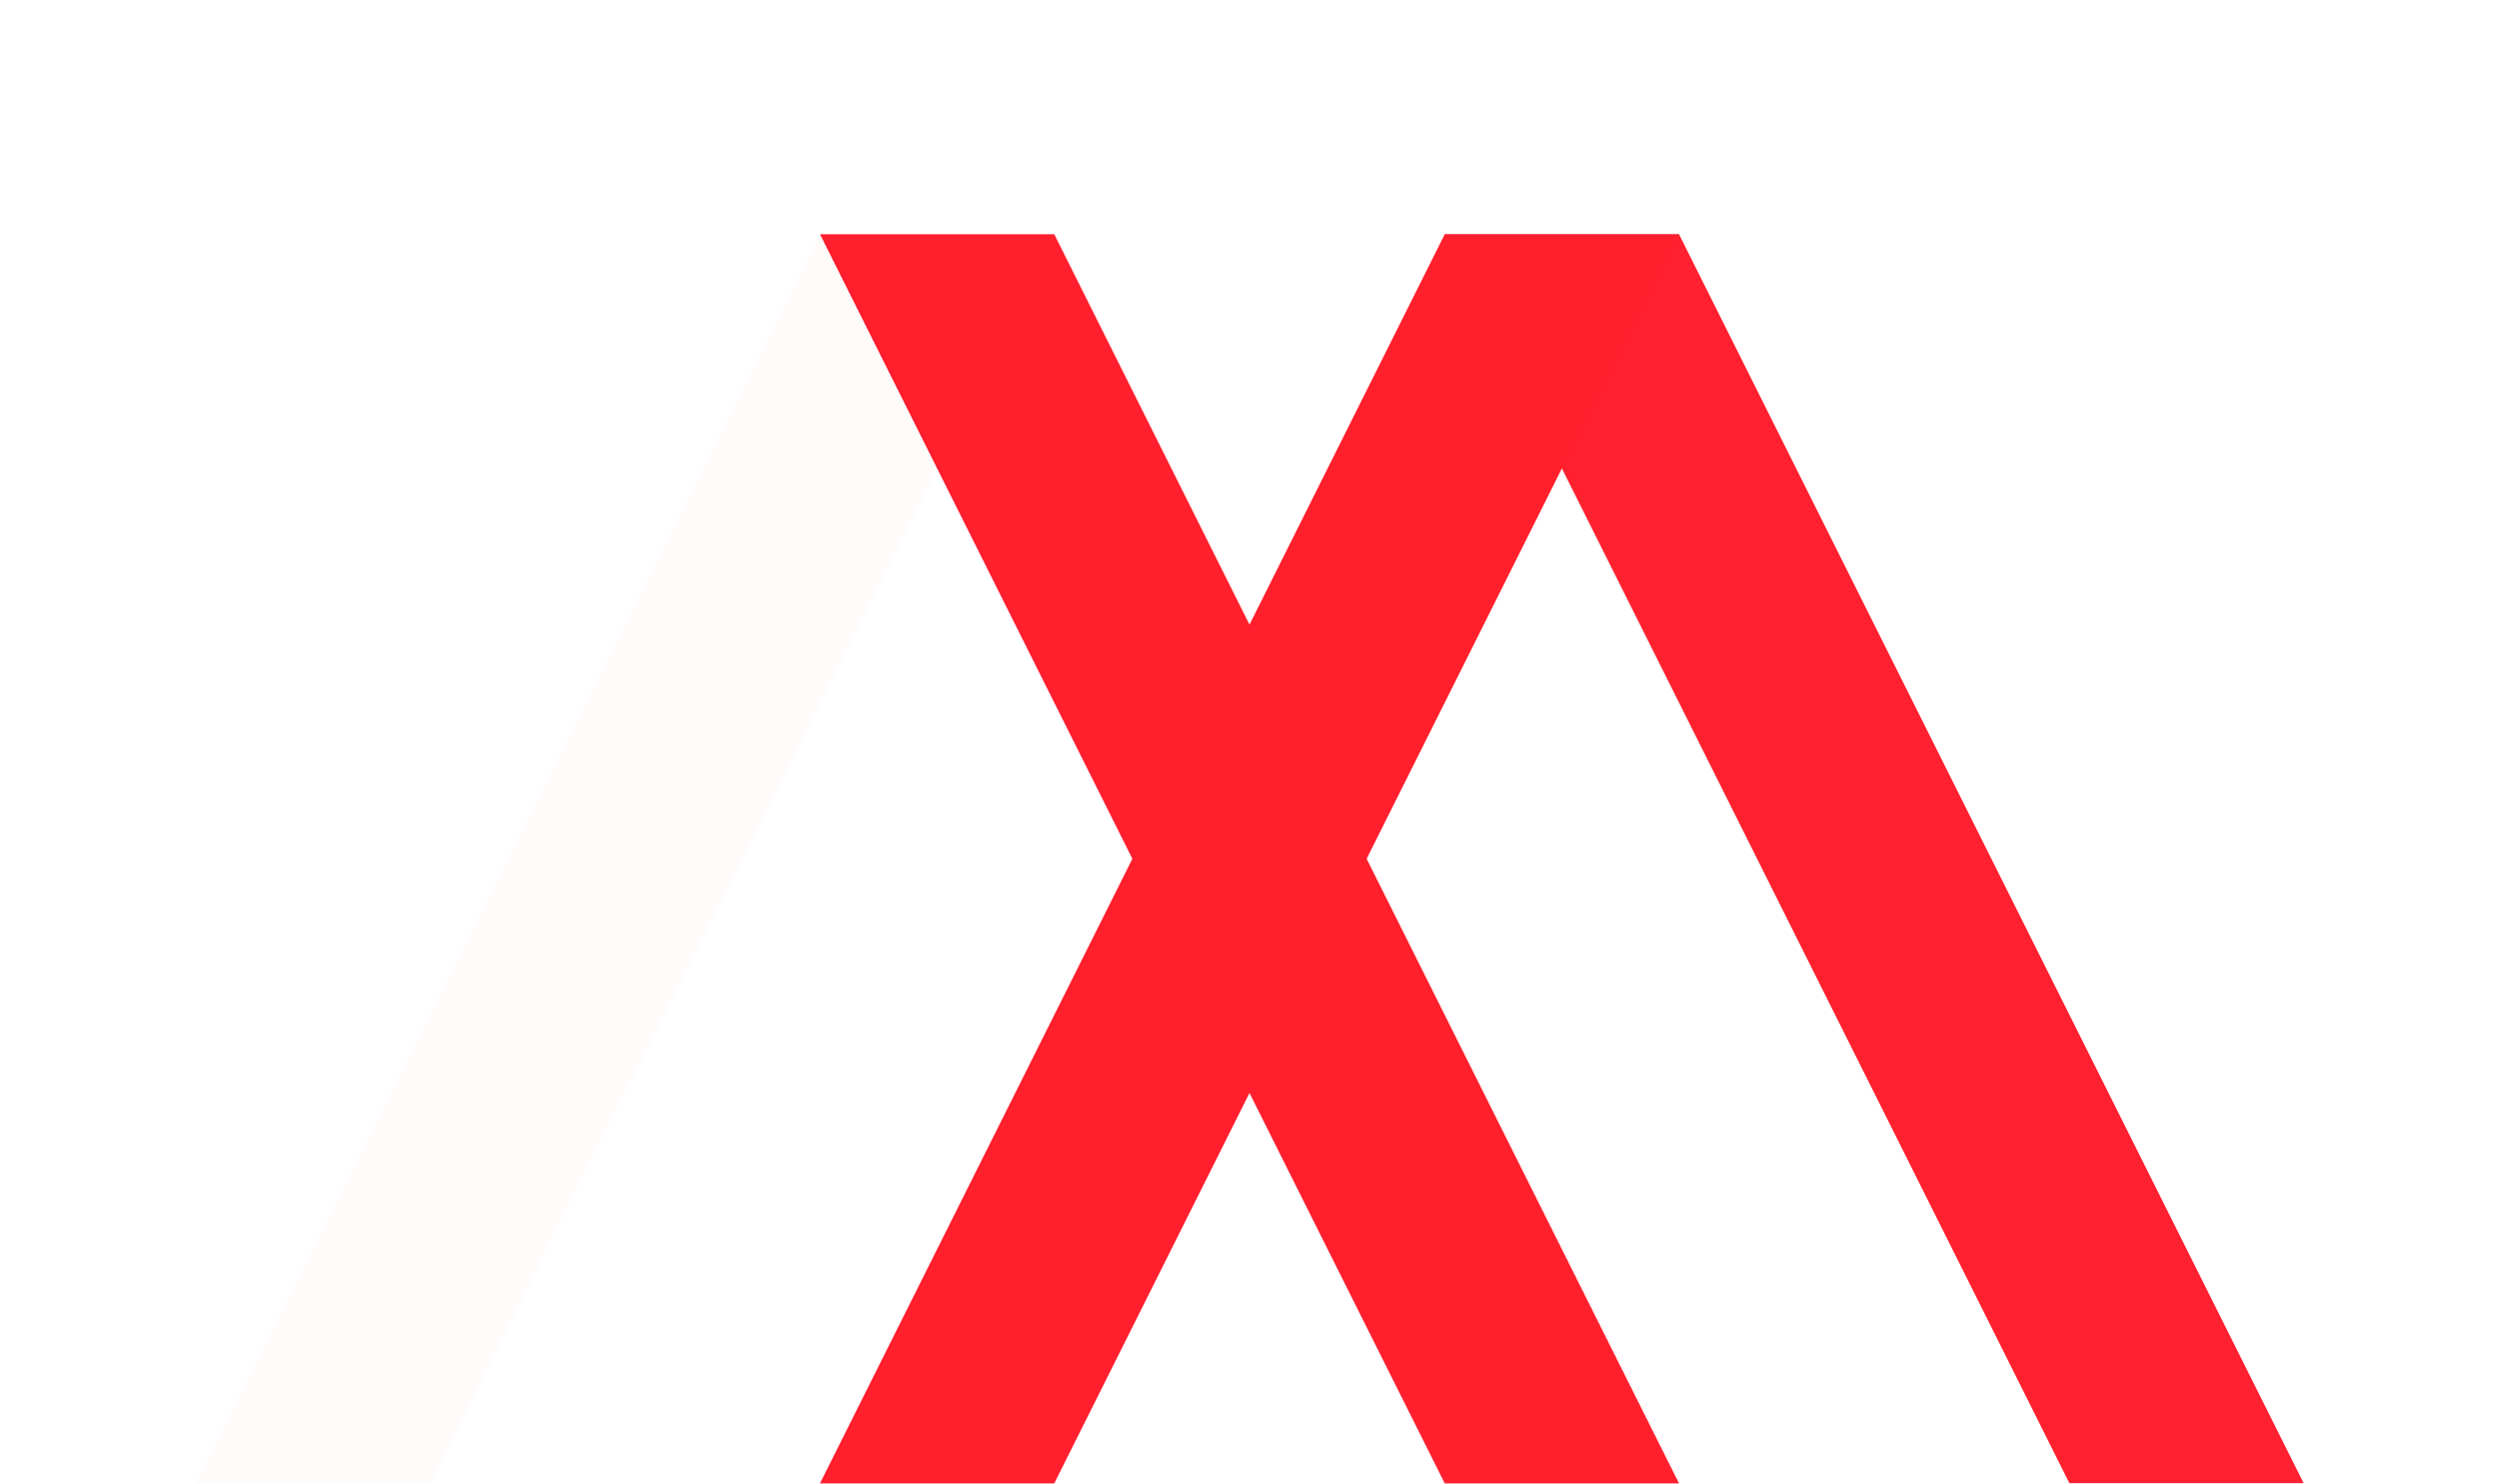
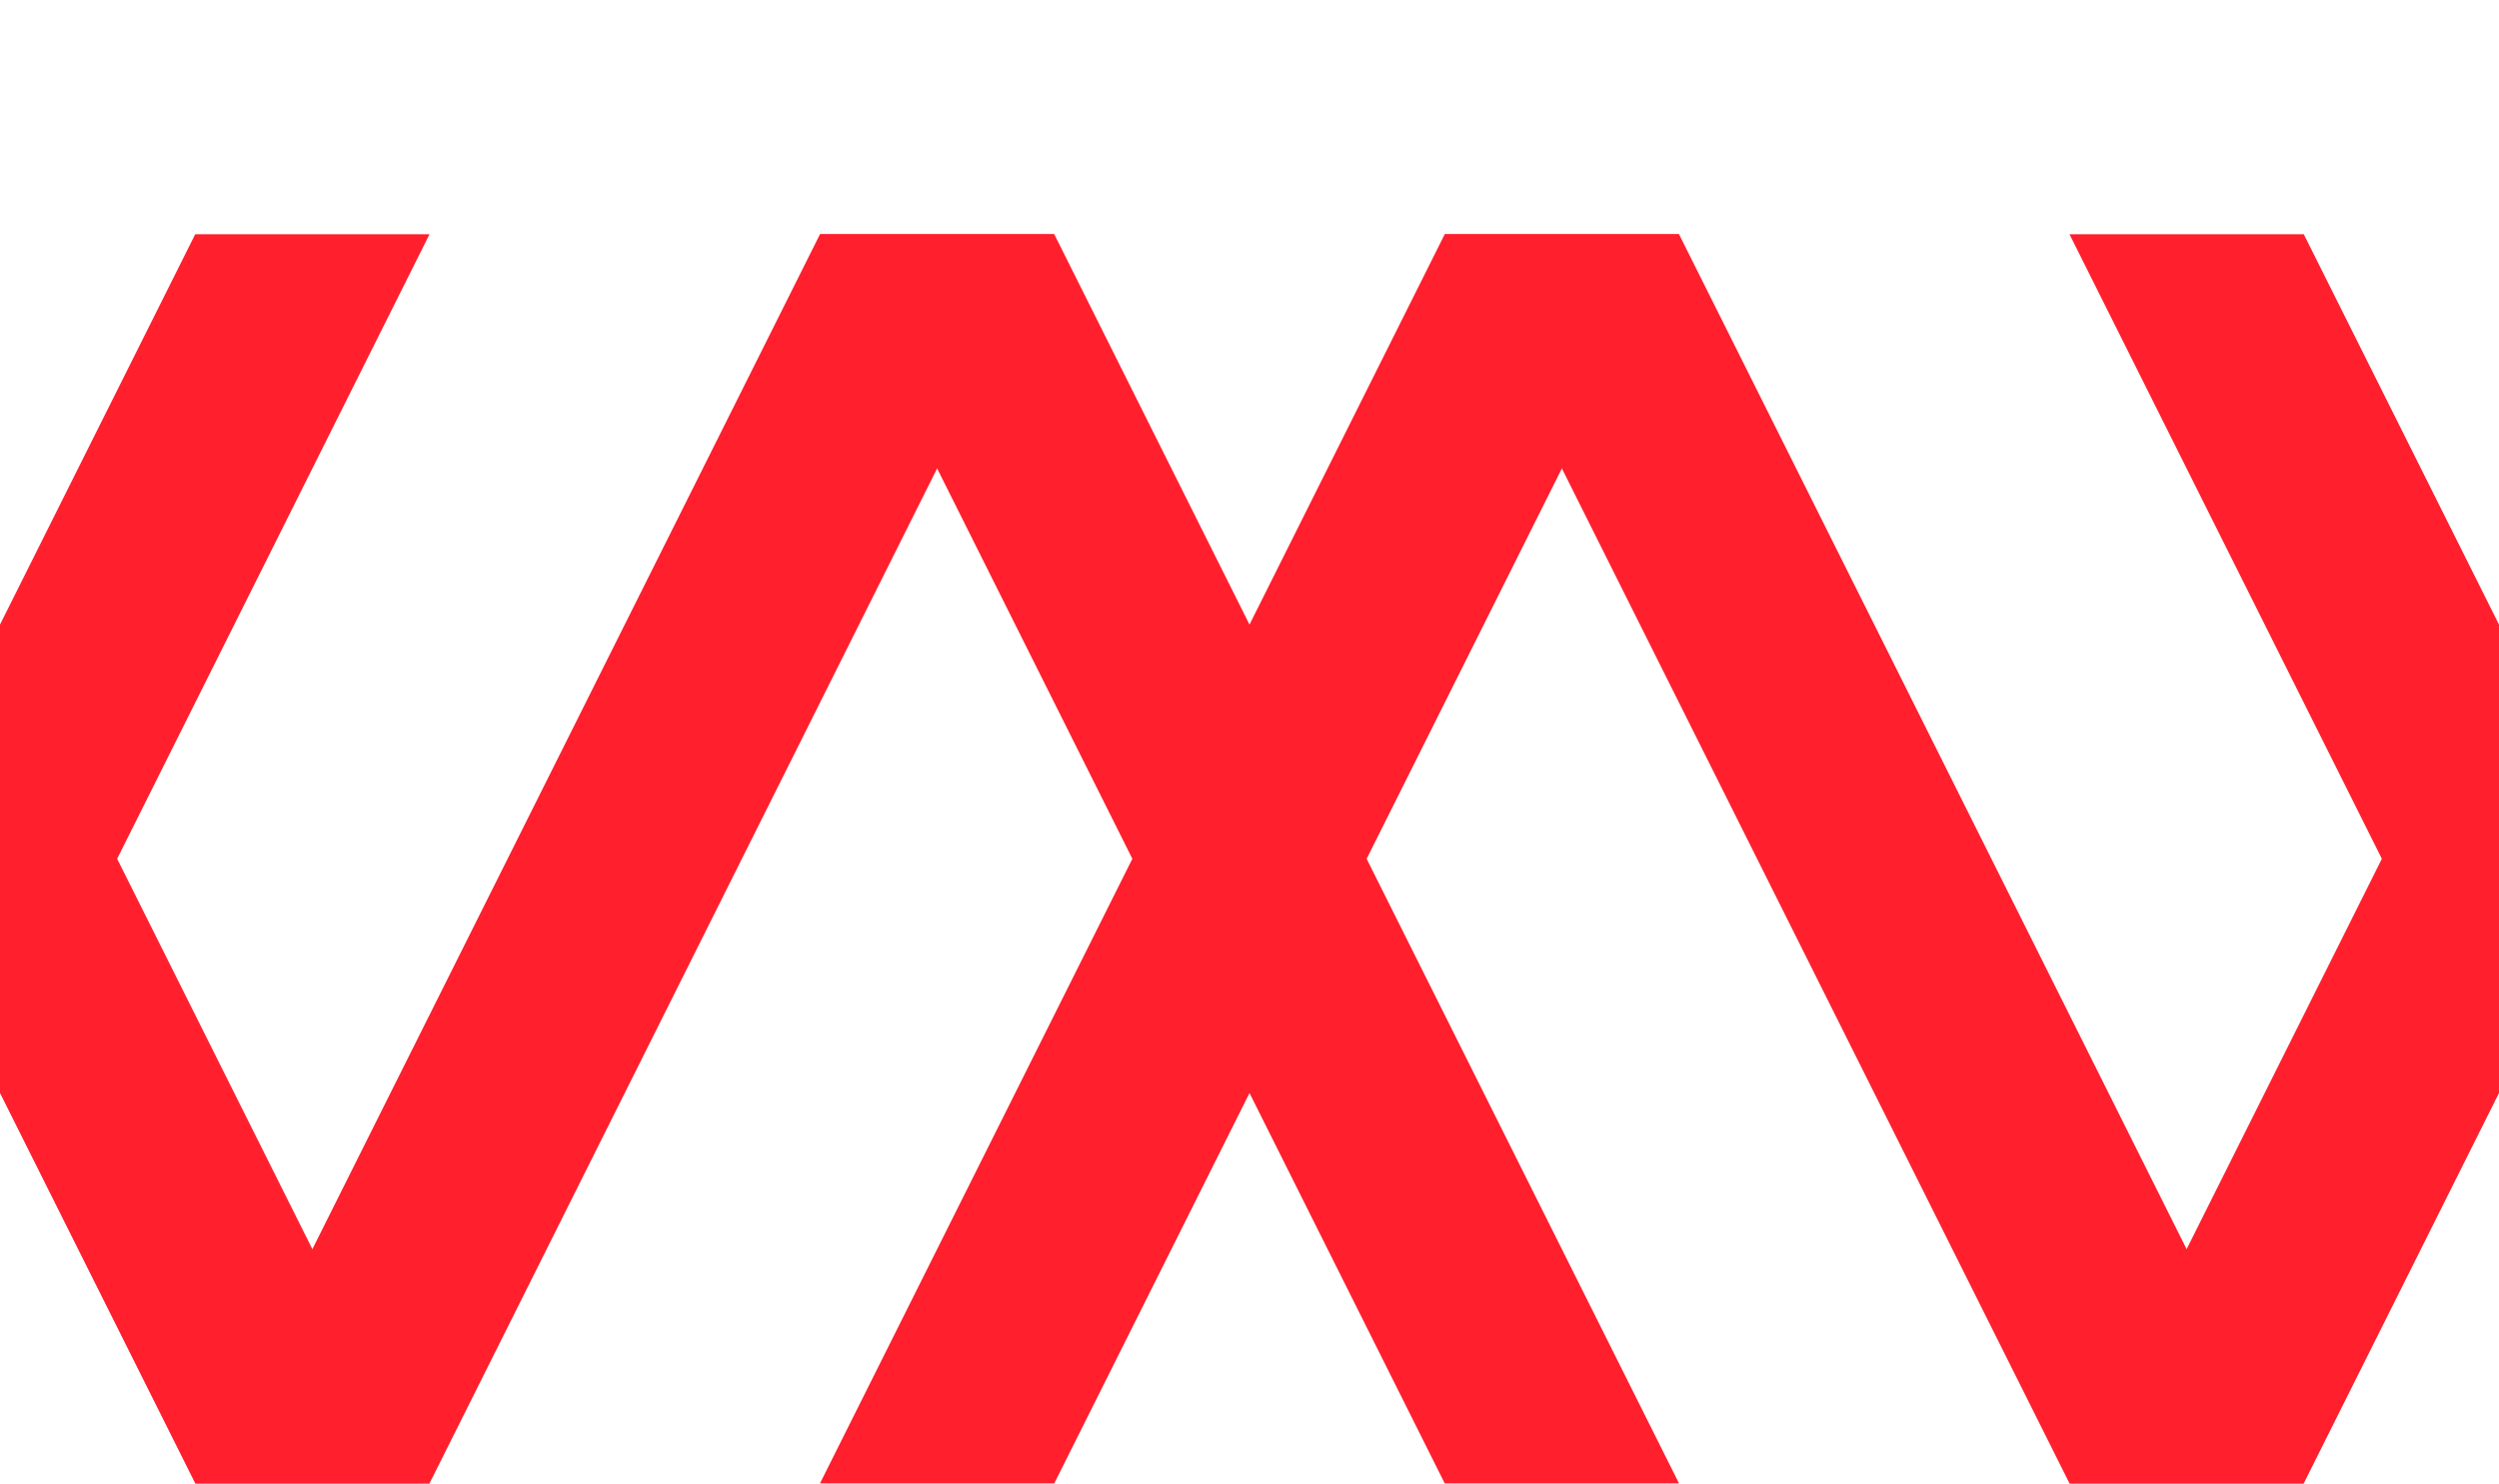
<svg xmlns="http://www.w3.org/2000/svg" width="192" height="114" viewBox="0 0 192 114">
  <defs>
    <clipPath id="pin">
      <rect width="192" height="18" />
    </clipPath>
    <clipPath id="cone">
      <rect y="18" width="192" height="96" />
    </clipPath>
  </defs>
  <g clip-path="url(#pin)" />
  <g clip-path="url(#cone)">
    <g transform="translate(0,18)">
+       <polygon points="-177,0 -159,0 -207,96 -225,96" fill="#ff1f2d" />
+       <polygon points="15,0 33,0 -15,96 -33,96" fill="#ff1f2d" />
+       <polygon points="207,0 225,0 177,96 159,96" fill="#ff1f2d" />
      <polygon points="-129,0 -111,0 -63,96 -81,96" fill="#ff1f2d" />
      <polygon points="63,0 81,0 129,96 111,96" fill="#ff1f2d" />
      <polygon points="255,0 273,0 321,96 303,96" fill="#ff1f2d" />
+       <polygon points="-129,0 -111,0 -159,96 -177,96" fill="#ff1f2d" />
+       <polygon points="63,0 81,0 33,96 15,96" fill="#ff1f2d" />
+       <polygon points="255,0 273,0 225,96 207,96" fill="#ff1f2d" />
+       <polygon points="-81,0 -63,0 -15,96 -33,96" fill="#ff1f2d" />
+       <polygon points="111,0 129,0 177,96 159,96" fill="#ff1f2d" />
+       <polygon points="303,0 321,0 369,96 351,96" fill="#ff1f2d" />
      <polygon points="-81,0 -63,0 -111,96 -129,96" fill="#ff1f2d" />
      <polygon points="111,0 129,0 81,96 63,96" fill="#ff1f2d" />
      <polygon points="303,0 321,0 273,96 255,96" fill="#ff1f2d" />
-       <polygon points="-81,0 -63,0 -15,96 -33,96" fill="#ff1f2d" opacity="0.99" />
-       <polygon points="111,0 129,0 177,96 159,96" fill="#ff1f2d" opacity="0.99" />
-       <polygon points="303,0 321,0 369,96 351,96" fill="#ff1f2d" opacity="0.99" />
-       <polygon points="-129,0 -111,0 -159,96 -177,96" fill="#ff1f2d" opacity="0.02" />
-       <polygon points="63,0 81,0 33,96 15,96" fill="#ff1f2d" opacity="0.02" />
-       <polygon points="255,0 273,0 225,96 207,96" fill="#ff1f2d" opacity="0.02" />
+       <polygon points="-33,0 -15,0 33,96 15,96" fill="#ff1f2d" />
+       <polygon points="159,0 177,0 225,96 207,96" fill="#ff1f2d" />
+       <polygon points="351,0 369,0 417,96 399,96" fill="#ff1f2d" />
    </g>
  </g>
</svg>
